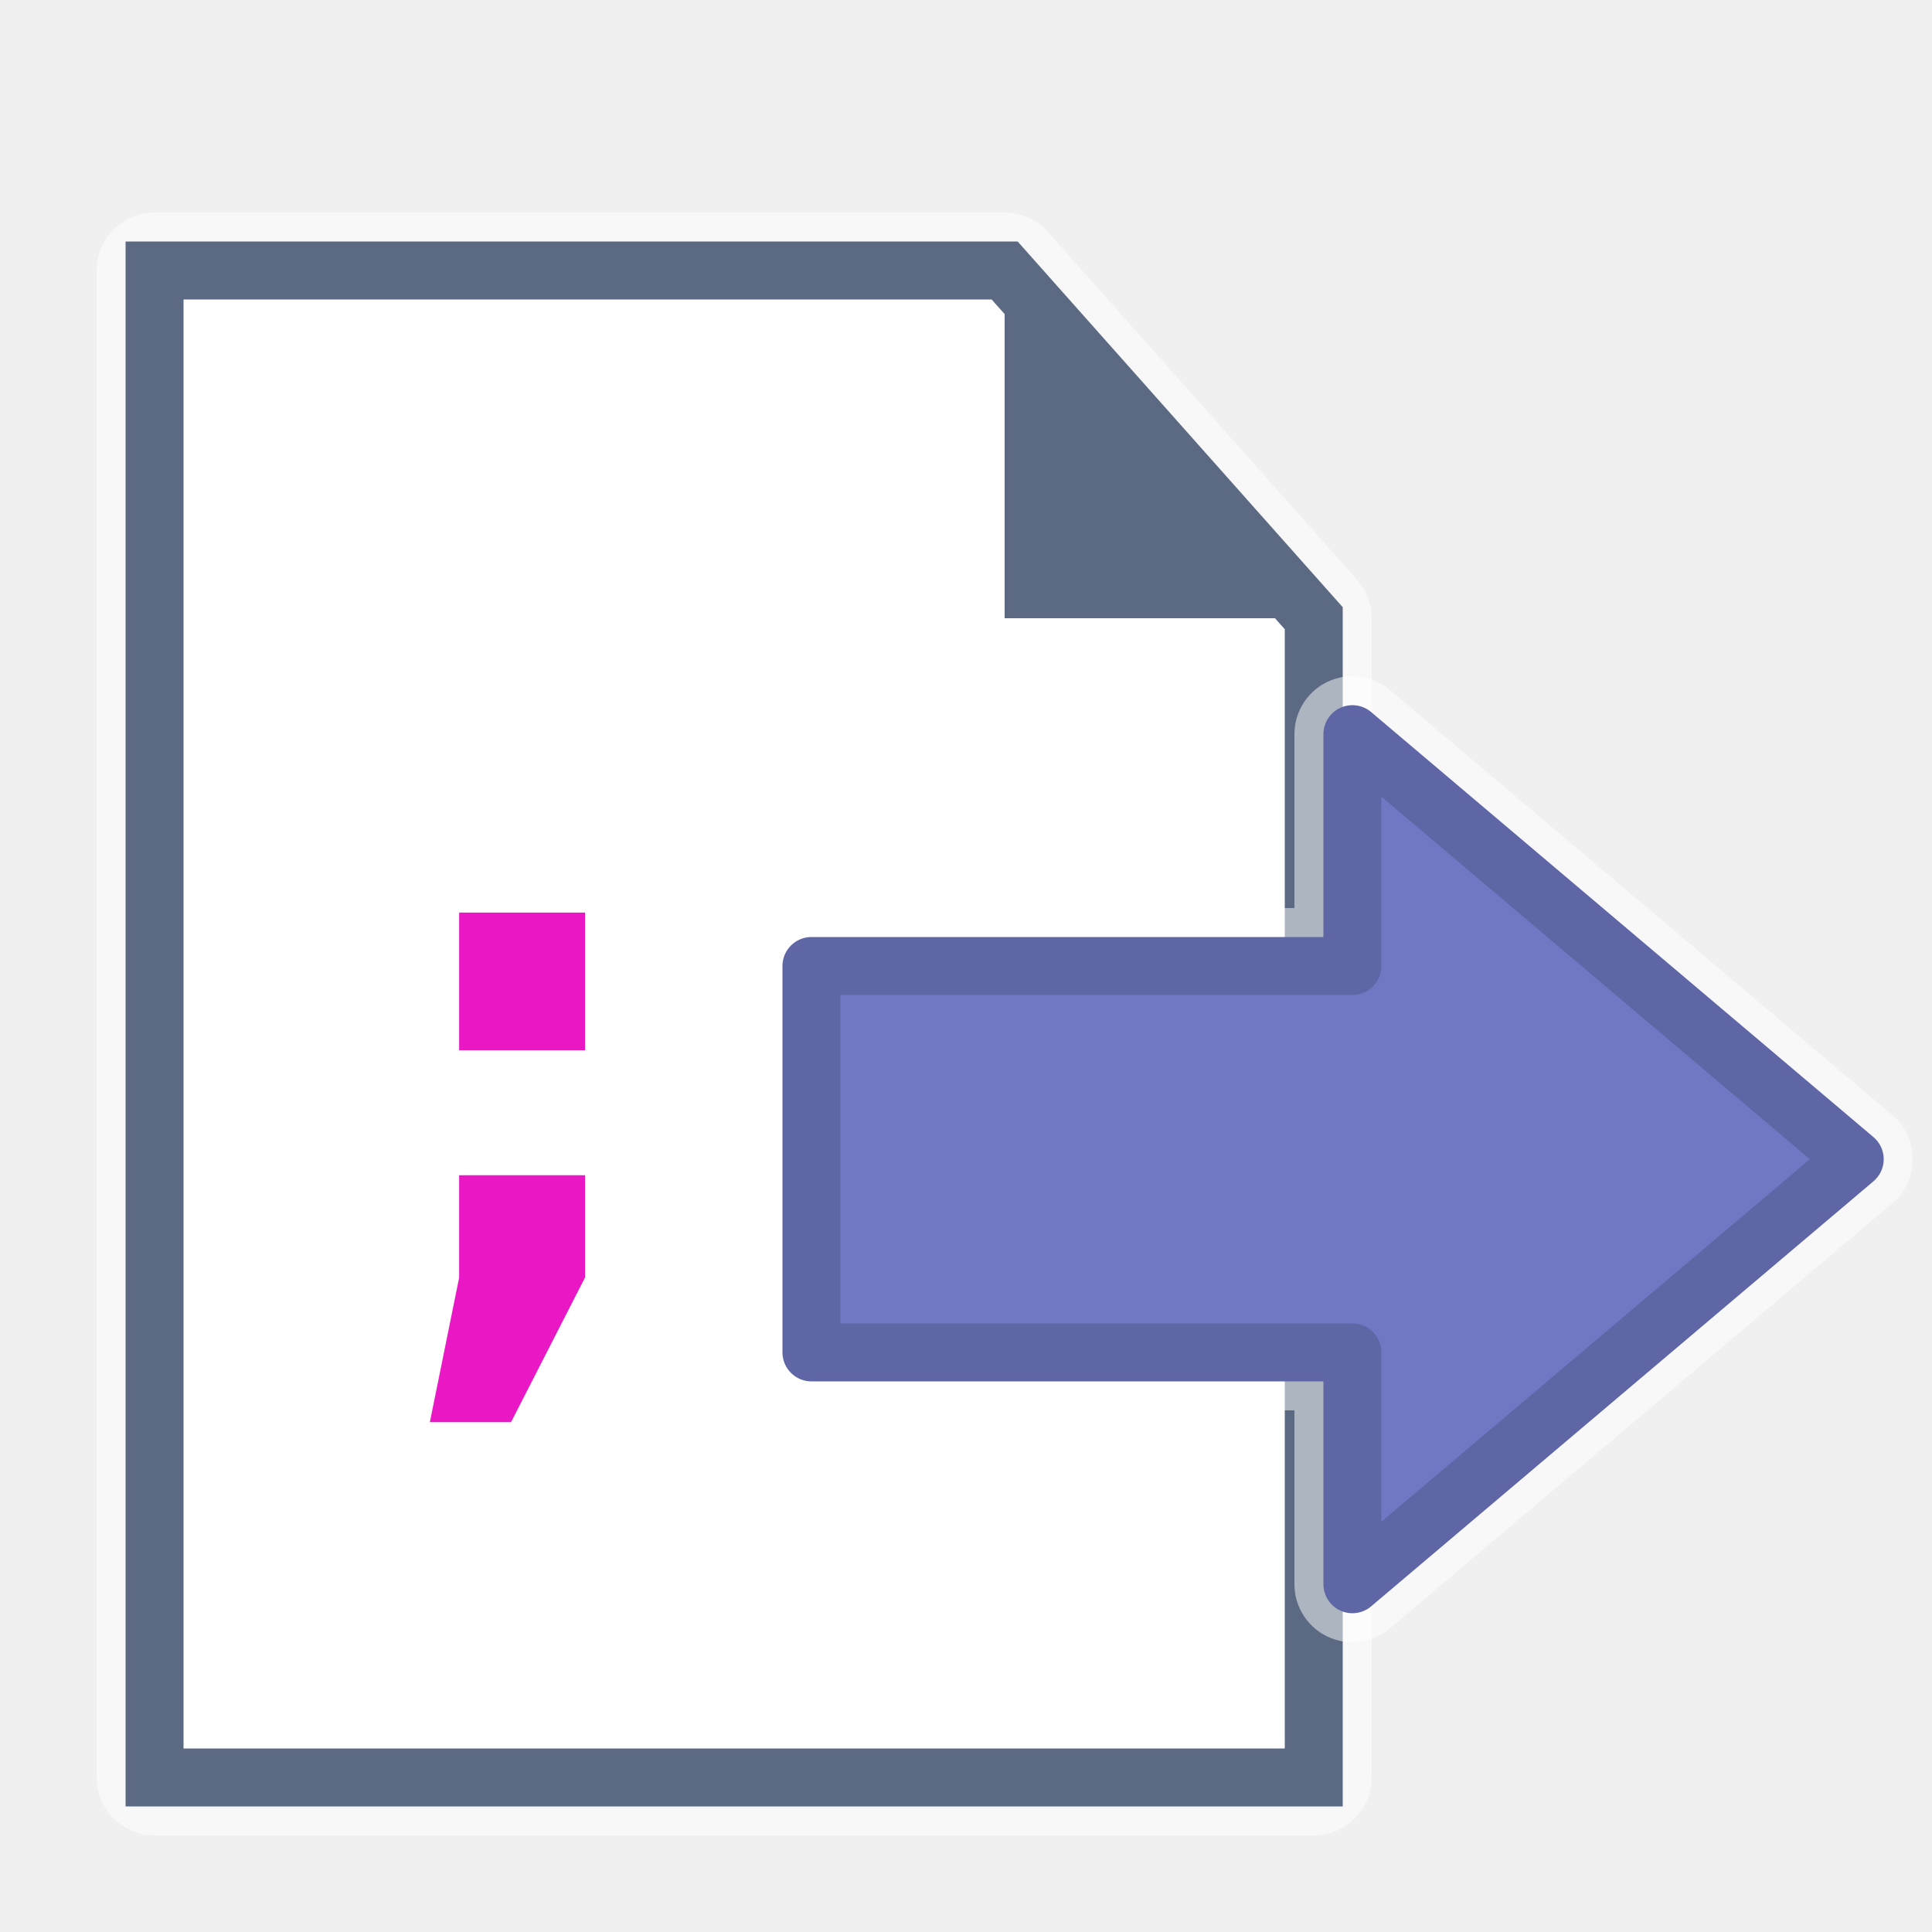
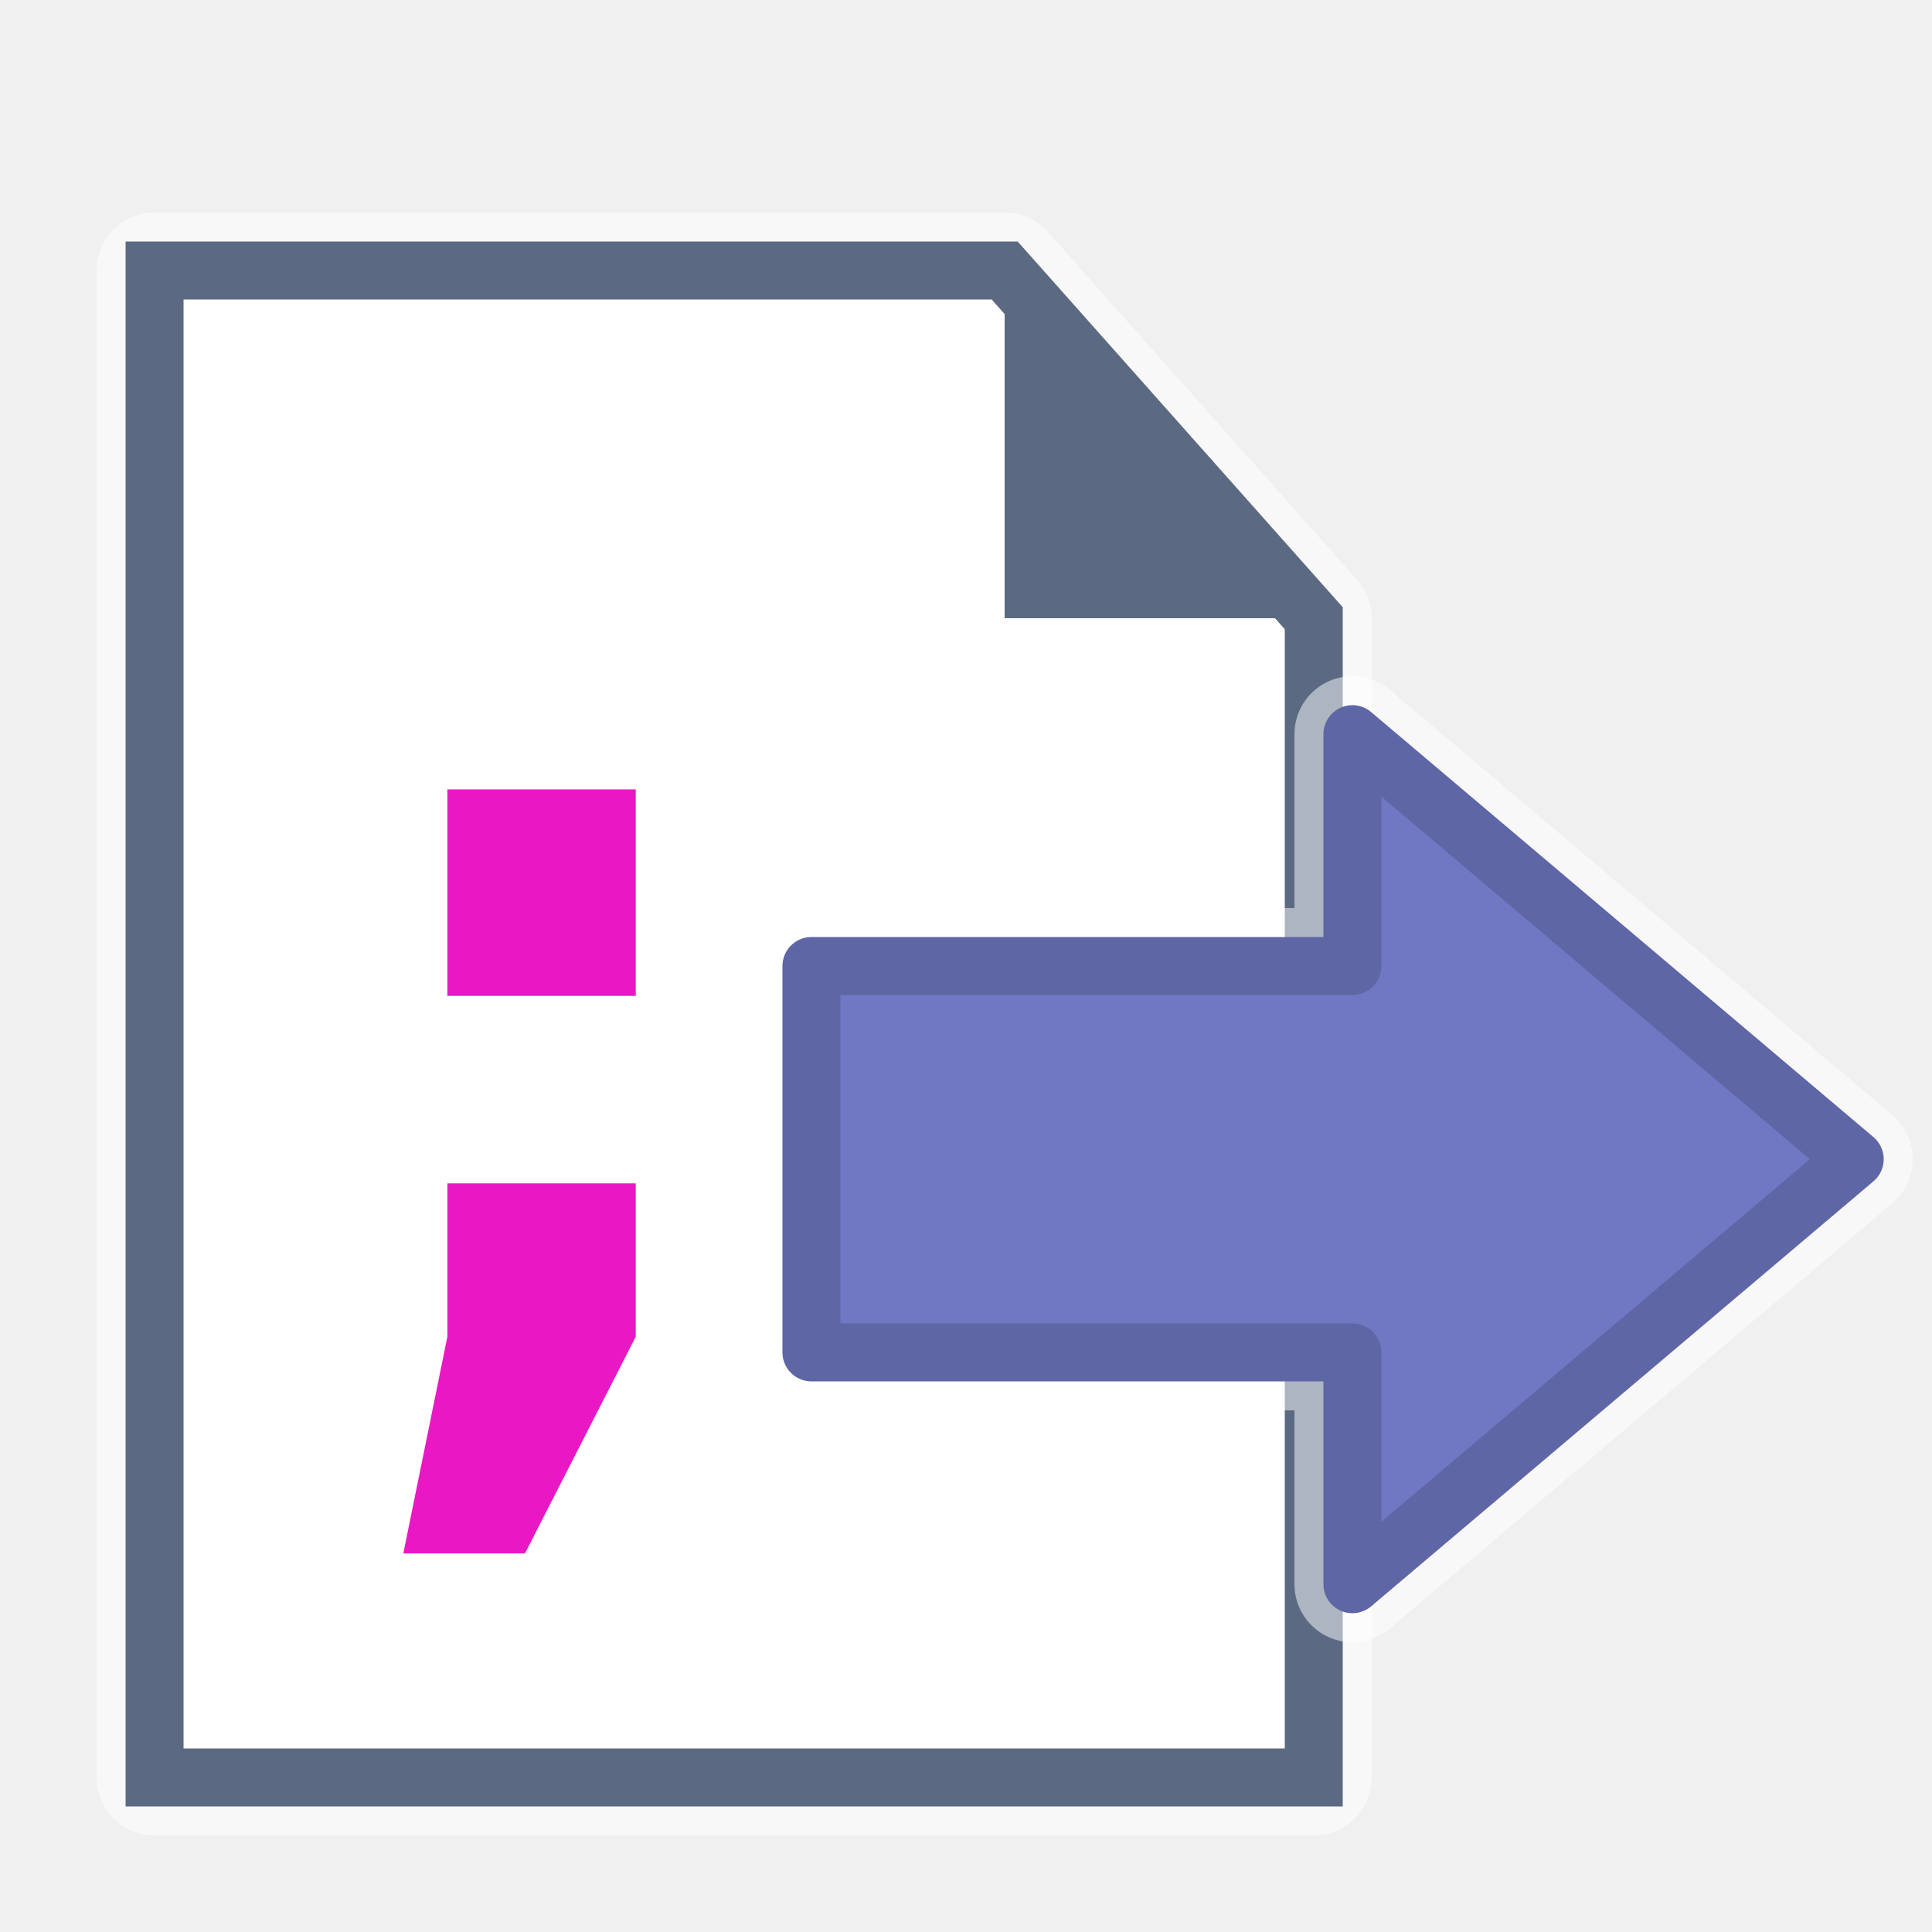
<svg xmlns="http://www.w3.org/2000/svg" width="32" height="32" viewBox="0 0 100 100">
-   <g>
+   <g transform="translate(0,0) scale(1)">
    <polygon points="8,14 52,14 68,32 68,92 8,92" fill="transparent" stroke="#ffffff" stroke-width="6" stroke-linejoin="round" style="opacity: 0.5;" />
    <polygon points="8,14 52,14 68,32 68,92 8,92" fill="#ffffff" stroke="#5b6a82" stroke-width="3" />
    <polygon points="52,14 68,32 52,32" fill="#5b6a82" stroke="#5b6a82" stroke-width="0" />
  </g>
  <g transform="translate(36,32) scale(1)">
    <polygon points="6,18 34,18 34,6 60,28 34,50 34,38 6,38" fill="transparent" stroke="#ffffff" stroke-width="6" stroke-linejoin="round" style="opacity: 0.5;" />
    <polygon points="6,18 34,18 34,6 60,28 34,50 34,38 6,38" fill="#7078c3" stroke="#5f66a5" stroke-width="3" stroke-linejoin="round" />
  </g>
-   <text x="15" y="68" fill="#e918c4" font-family="monospace" font-weight="bold" font-size="40">;</text>
+   <text x="10" y="72" fill="#e918c4" font-family="monospace" font-weight="bold" font-size="60">;</text>
</svg>
